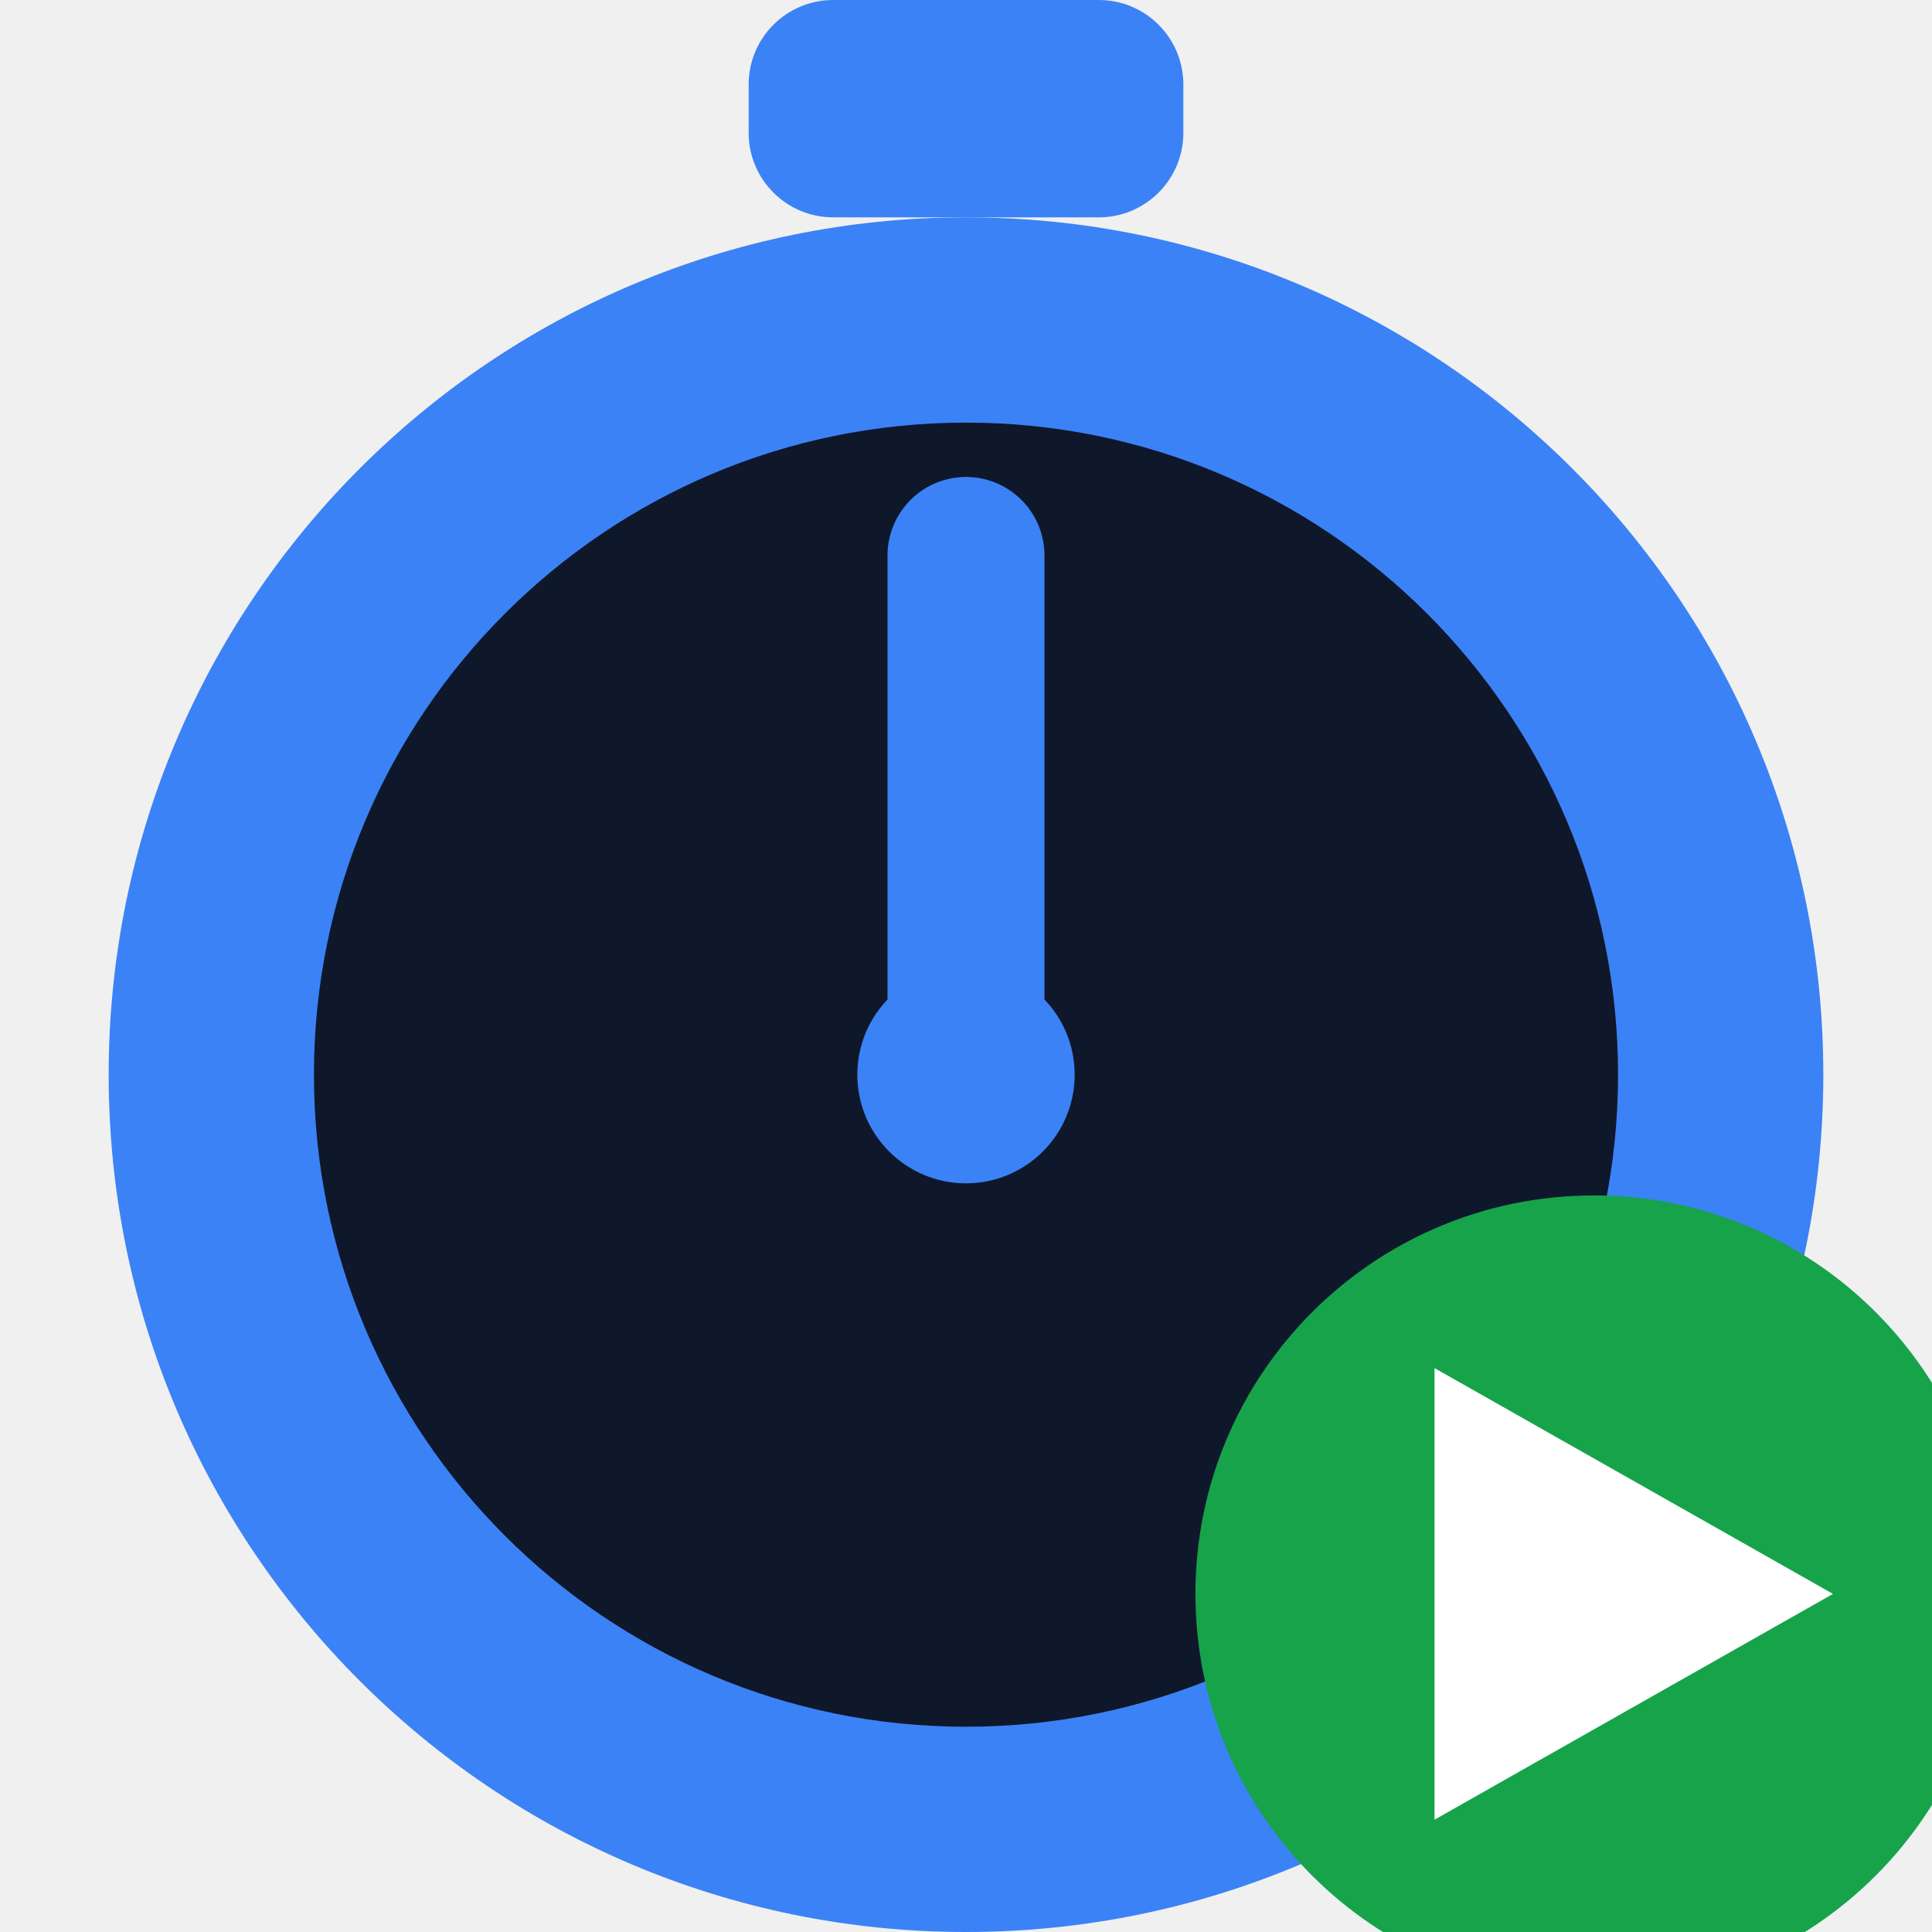
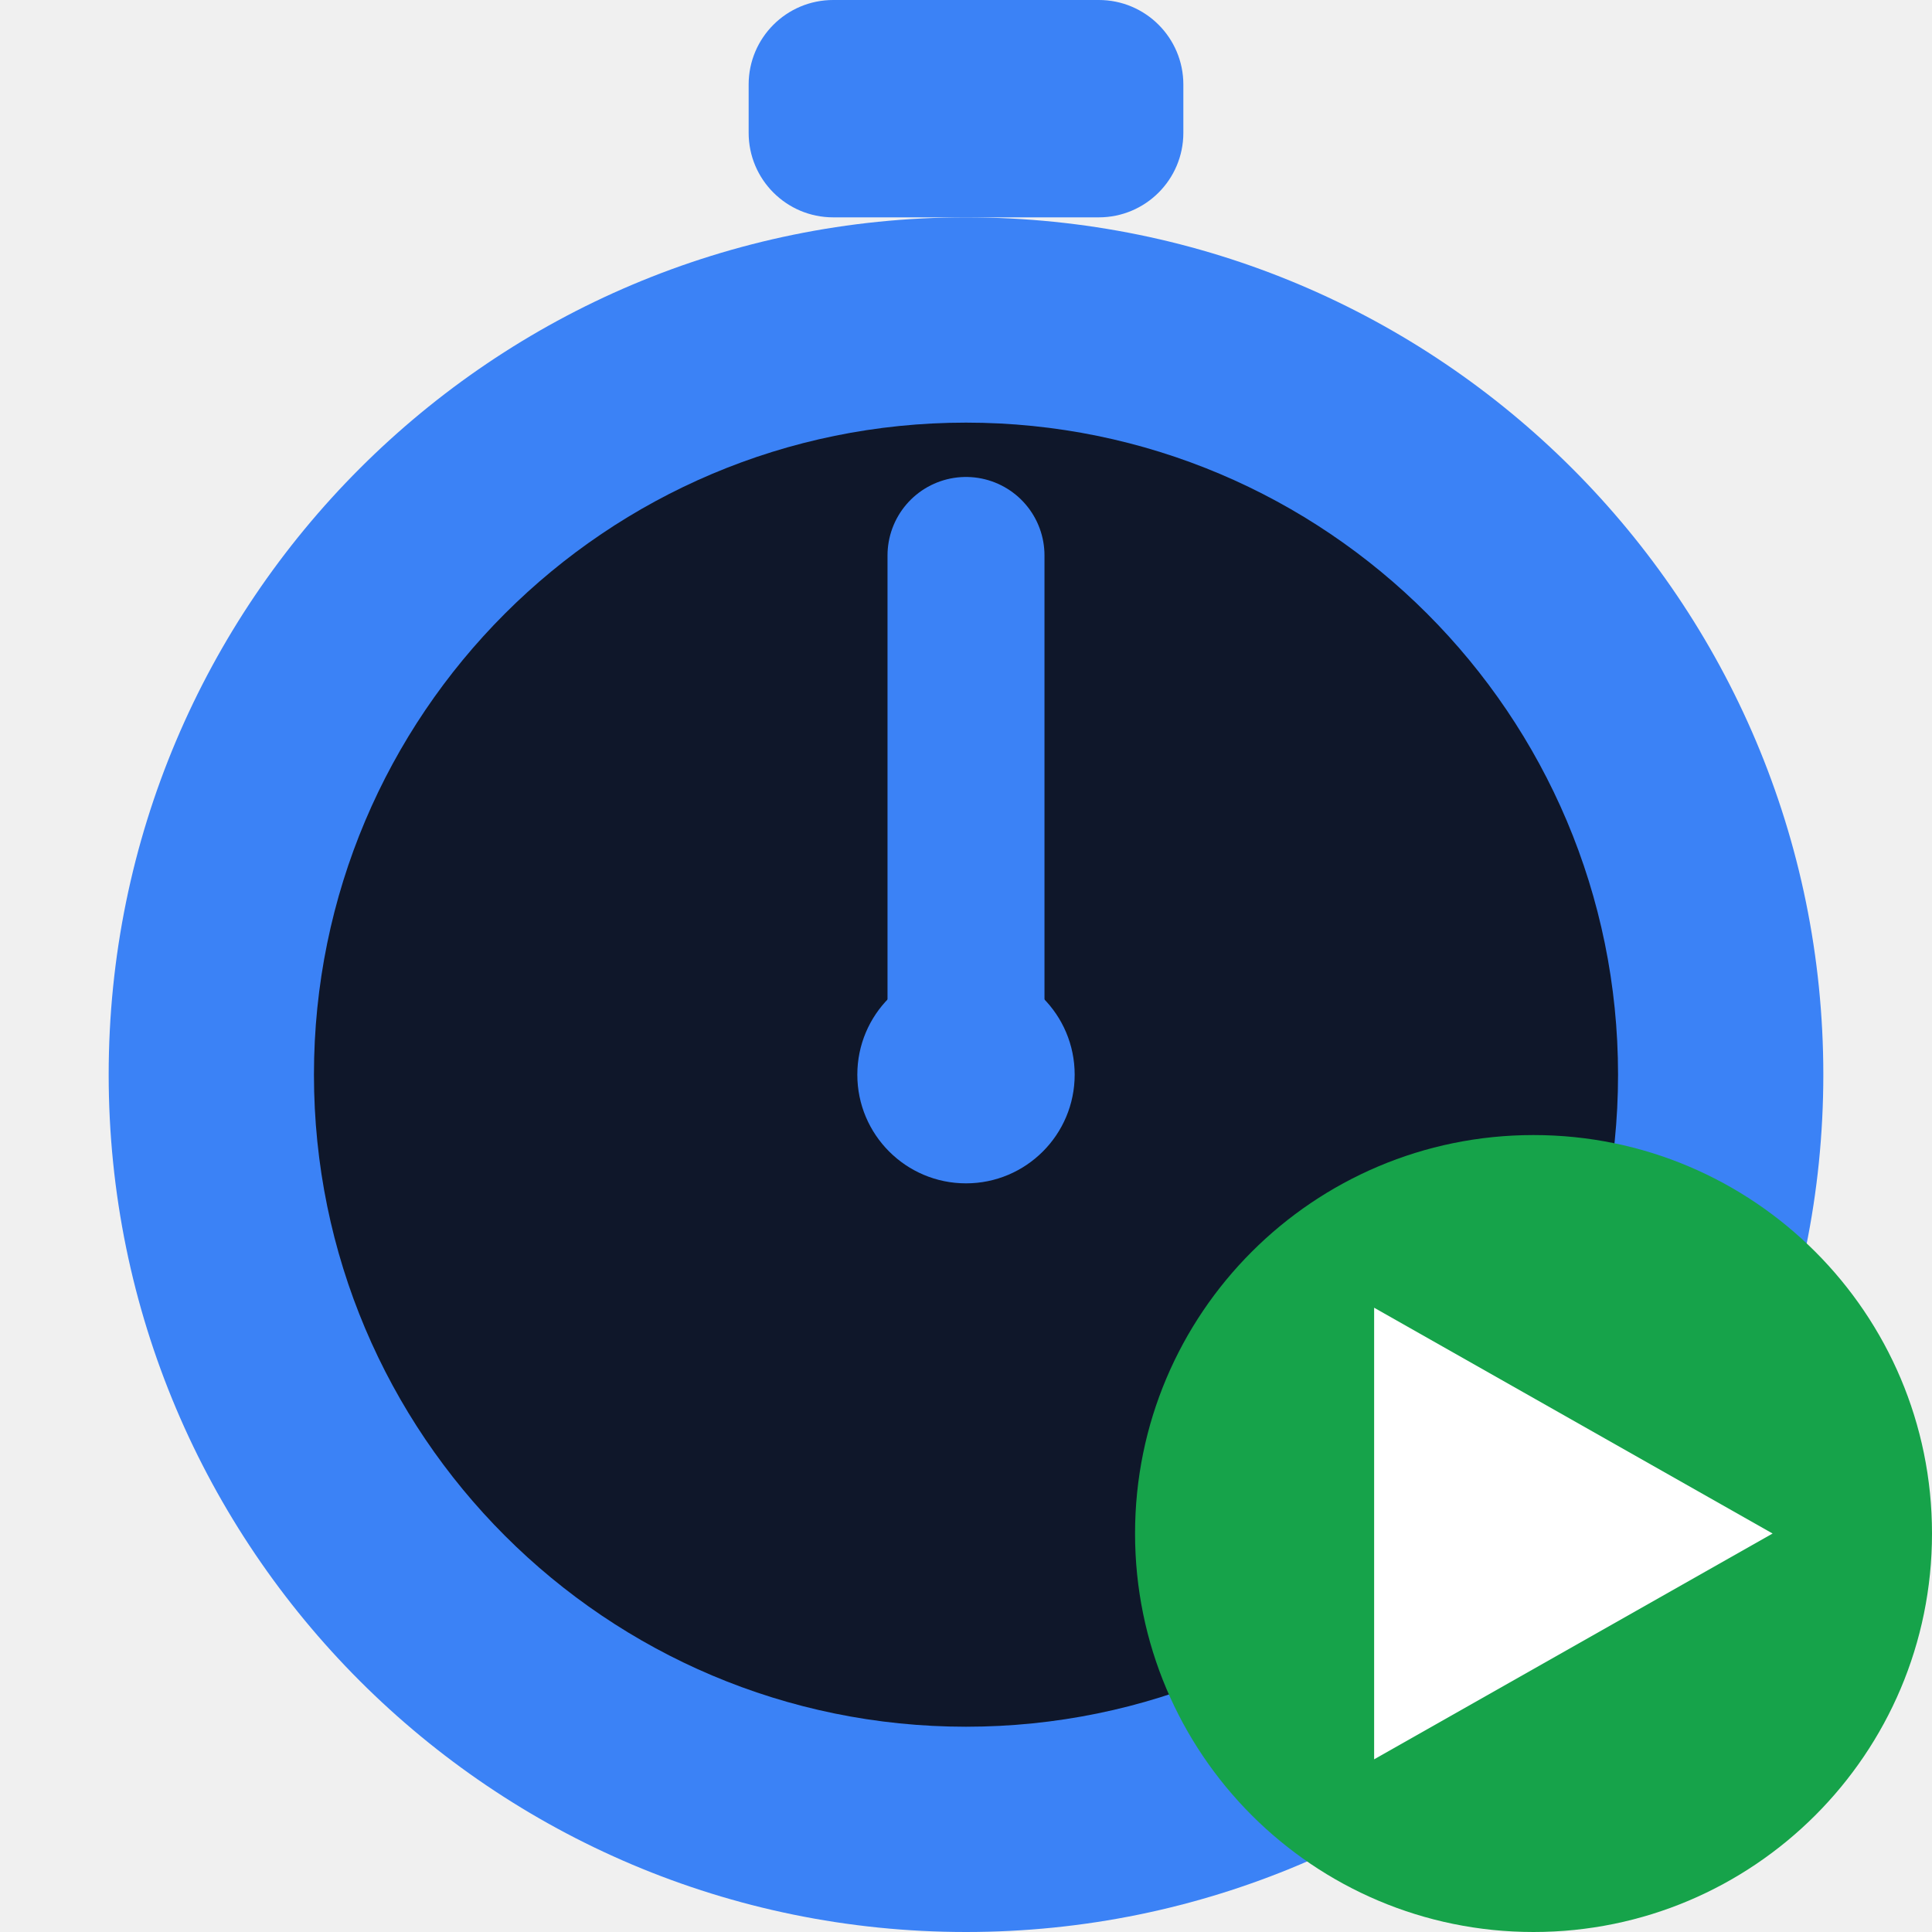
<svg xmlns="http://www.w3.org/2000/svg" width="16px" height="16px" viewBox="0 0 16 16" version="1.1">
  <rect x="6.2" y="0" width="3.6" height="1.8" rx="0.7" fill="#3b82f6" />
  <circle cx="8" cy="8.9" r="7.1" fill="#3b82f6" />
  <circle cx="8" cy="8.9" r="5.4" fill="#0f172a" />
  <line x1="8" y1="8.9" x2="8" y2="4.6" stroke="#3b82f6" stroke-width="1.3" stroke-linecap="round" />
  <circle cx="8" cy="8.9" r="0.9" fill="#3b82f6" />
-   <circle cx="13.2" cy="13.2" r="3.3" fill="#16a34a" />
-   <path fill="#ffffff" d="M 11.88,11.33 11.88,15.07 15.18,13.2 Z" />
+   <circle cx="12.7" cy="12.7" r="3.3" fill="#16a34a" />
+   <path fill="#ffffff" d="M 11.38,10.83 11.38,14.57 14.68,12.7 Z" />
</svg>
